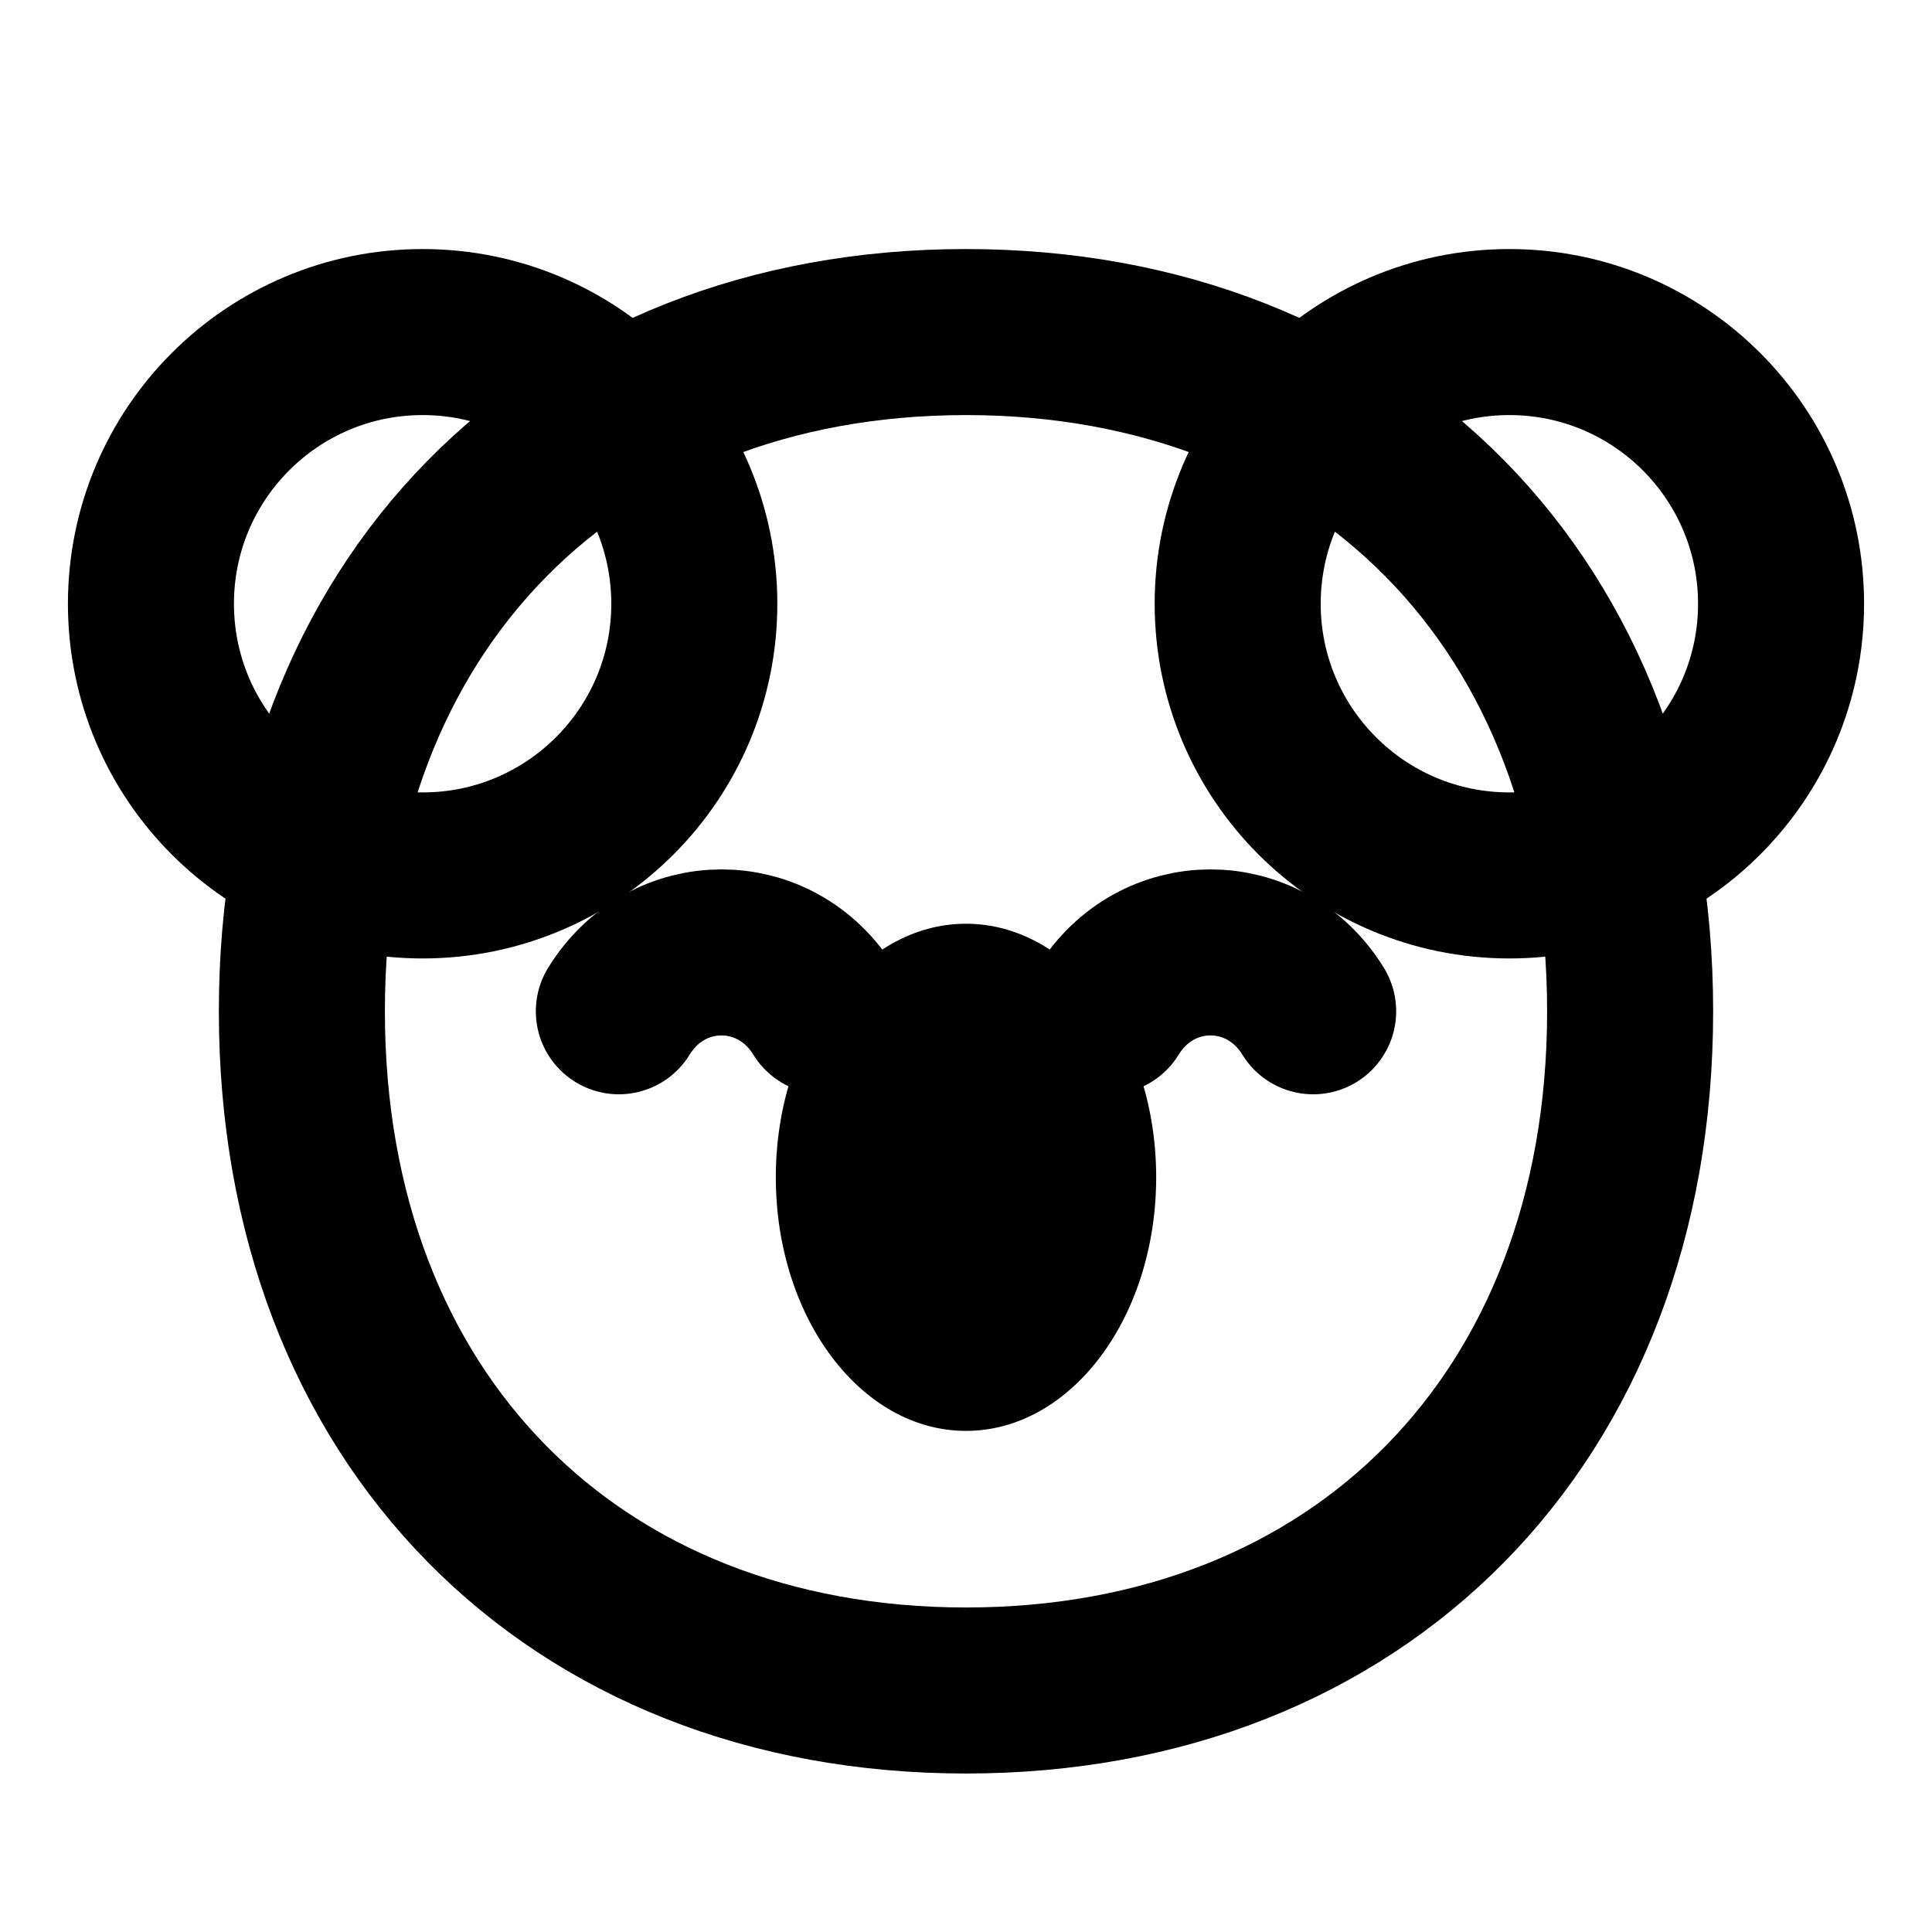
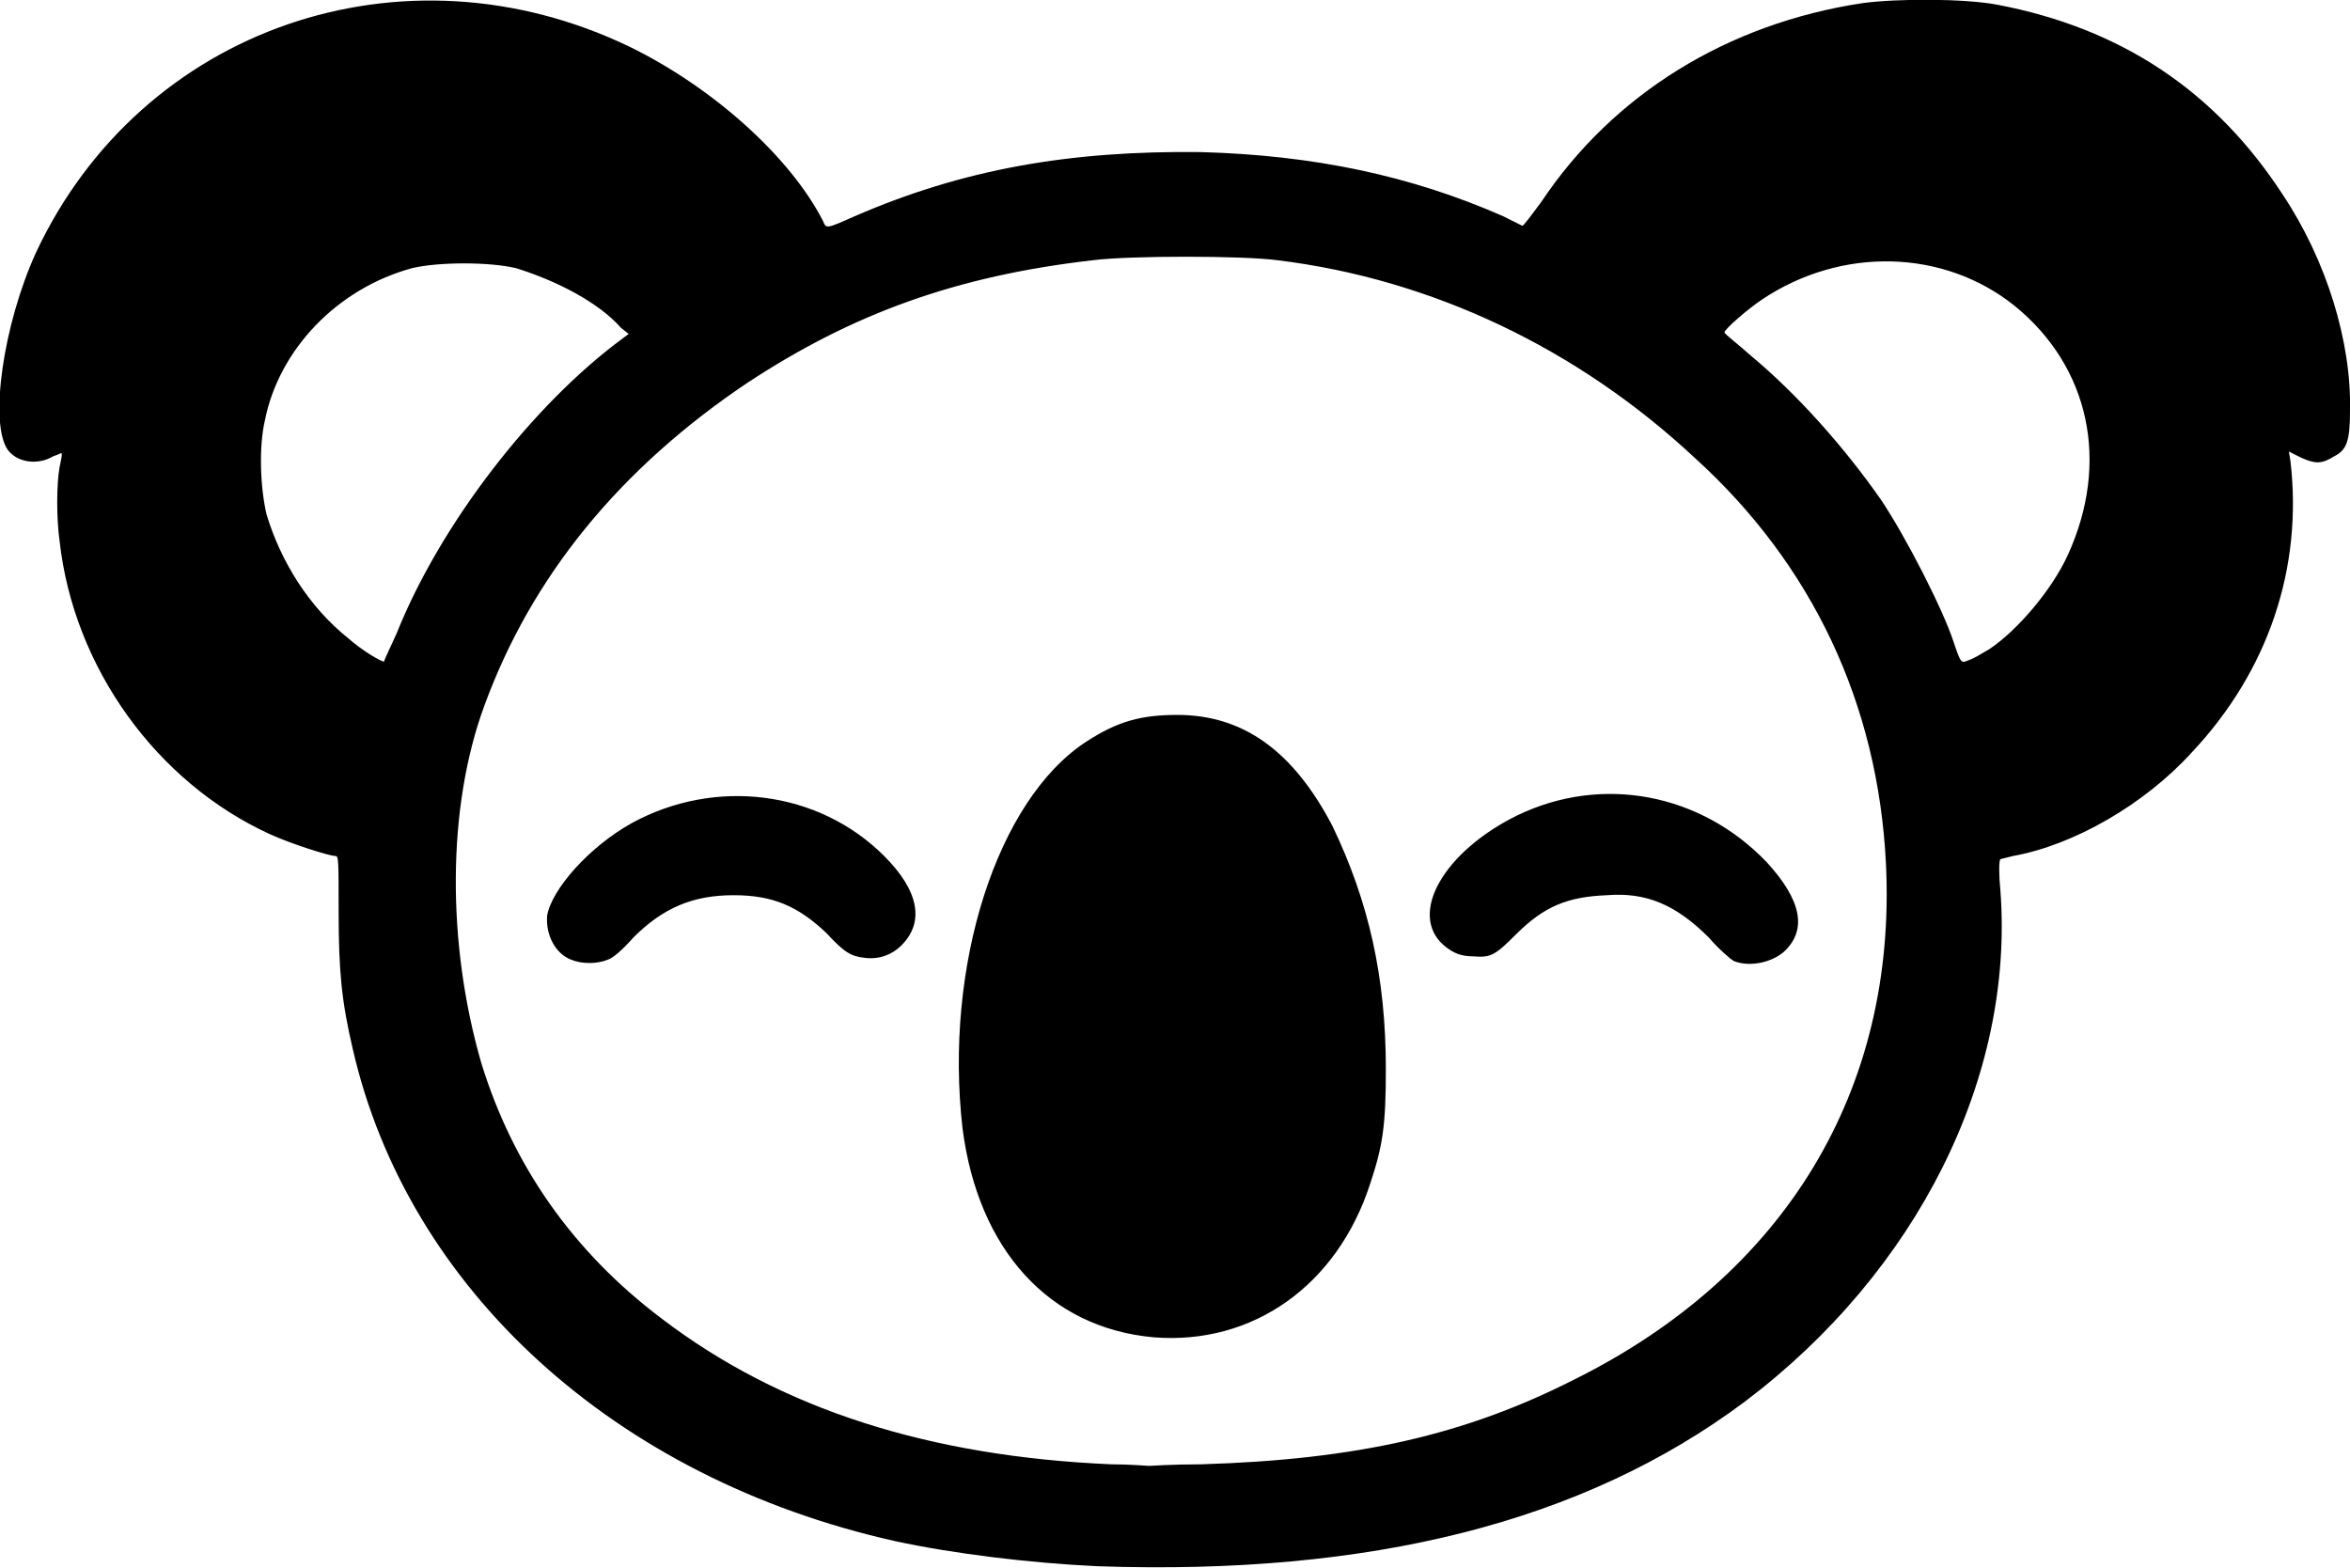
- <svg xmlns="http://www.w3.org/2000/svg" viewBox="0 0 64 64">
-   <g fill="none" stroke="#000" stroke-width="5.5" stroke-linecap="round" stroke-linejoin="round">
-     <circle cx="14" cy="20" r="9" />
-     <circle cx="50" cy="20" r="9" />
-     <path d="M32 11c-13 0-22 9-22 22.5S19 56 32 56s22-9 22-22.5S45 11 32 11z" />
-     <path d="M20.5 33.5c1.6-2.6 5.2-2.6 6.8 0M36.7 33.5c1.6-2.6 5.2-2.6 6.8 0" />
-   </g>
-   <ellipse cx="32" cy="39" rx="6.3" ry="8.4" fill="#000" />
+ <svg xmlns="http://www.w3.org/2000/svg" viewBox="0 0 149.9 100" width="149.9" height="100">
+   <path fill="#000" fill-rule="evenodd" d="M70 99.9C65.7 99.7 60.8 99.1 57.1 98.3C39.2 94.3 26 82.2 22.5 66.9C21.8 63.9 21.6 62 21.6 58.1C21.6 54.9 21.6 54.6 21.4 54.6C21 54.6 18.5 53.8 17.2 53.2C10 49.9 4.7 42.6 3.8 34.5C3.6 33.1 3.6 30.9 3.8 29.8C3.9 29.3 4 28.9 3.9 28.9C3.9 28.9 3.7 29 3.4 29.1C2.4 29.7 1.1 29.5 0.5 28.7C-0.7 27 0.2 20.7 2.3 16.1C9 1.8 25.7 -4 40.2 3C45.5 5.6 50.4 10 52.5 14.1C52.7 14.6 52.7 14.6 54.5 13.8C61.4 10.8 68.2 9.6 76.6 9.7C83.8 9.9 90 11.2 95.9 13.8C96.5 14.1 97.1 14.4 97.1 14.4C97.2 14.4 97.7 13.7 98.3 12.9C102.9 6 110.2 1.5 118.8 0.2C121 -0.1 125.3 -0.1 127.4 0.3C135.3 1.8 141.3 5.8 145.6 12.4C148.4 16.6 150 21.8 149.9 26.2C149.9 28.1 149.7 28.7 148.9 29.1C148.1 29.6 147.7 29.6 146.8 29.2L146 28.8L146.1 29.4C146.9 36.2 144.7 42.8 139.8 48C136.8 51.3 132.3 53.9 128.4 54.6C128 54.7 127.6 54.8 127.6 54.8C127.5 54.9 127.5 55.8 127.6 56.8C128.5 68.7 122.3 81.1 111.3 89.4C101 97.1 87.4 100.5 70 99.9ZM76.6 93.4C86.6 93.1 93.5 91.5 100.4 88C113.9 81.3 121 69.5 120.3 55.1C119.8 44.9 115.6 36 108.1 29.2C100.6 22.2 91.3 17.8 81.5 16.6C79.3 16.3 72 16.3 69.7 16.6C61 17.6 54.4 20 47.7 24.4C39.5 29.9 33.9 36.8 30.9 45C28.5 51.5 28.5 60.2 30.7 67.8C32.7 74.3 36.5 79.8 42.2 84.1C49.8 89.9 59.3 92.9 70.9 93.4C72.1 93.4 73.2 93.5 73.3 93.5C73.3 93.5 74.8 93.4 76.6 93.4ZM73.6 85.3C66.9 84.7 62.4 79.7 61.4 72C60.2 61.6 63.6 51 69.3 47.3C71.3 46 72.8 45.6 75.1 45.6C79.3 45.6 82.5 47.9 85 52.7C87.3 57.5 88.4 62.3 88.4 68.2C88.4 71.8 88.2 73.1 87.4 75.5C85.3 82 79.9 85.8 73.6 85.3ZM36.4 61.2C35.4 60.8 34.8 59.6 34.9 58.4C35.2 56.7 37.6 54 40.3 52.5C45.6 49.6 52.2 50.4 56.4 54.6C58.6 56.8 59 58.8 57.5 60.3C56.9 60.9 56.1 61.2 55.2 61.1C54.3 61 53.9 60.8 52.7 59.5C50.9 57.8 49.3 57.1 46.8 57.1C44.2 57.1 42.3 57.9 40.4 59.8C39.7 60.6 39.1 61.1 38.8 61.2C38.1 61.5 37.1 61.5 36.4 61.2ZM110.6 61.3C110.4 61.2 109.6 60.5 109 59.8C106.9 57.7 105 56.9 102.5 57.1C100 57.2 98.5 57.8 96.7 59.6C95.4 60.9 95.1 61.1 94 61C93.2 61 92.7 60.8 92.1 60.3C89.8 58.3 92.1 54.3 96.8 52C102.2 49.4 108.5 50.6 112.7 55C114.9 57.4 115.3 59.3 113.8 60.7C113 61.4 111.6 61.7 110.6 61.3ZM126.9 41.4C128.7 40.2 130.9 37.6 131.9 35.4C134.6 29.5 133.3 23.4 128.5 19.5C124 15.9 117.5 15.7 112.4 19.1C111.5 19.7 110 21 110 21.2C110 21.3 110.8 21.9 111.7 22.7C114.7 25.2 117.7 28.6 120 31.9C121.6 34.3 123.9 38.8 124.6 40.9C125.1 42.4 125.1 42.3 125.6 42.1C125.9 42 126.4 41.7 126.9 41.4ZM25.3 40.4C28.1 33.4 34 25.8 39.7 21.6L40.1 21.3L39.6 20.9C38.2 19.3 35.5 17.9 32.9 17.1C31.2 16.7 28 16.7 26.3 17.1C21.5 18.4 17.8 22.3 16.9 26.8C16.5 28.5 16.6 31.1 17 32.8C17.9 35.8 19.7 38.7 22.2 40.7C23.1 41.5 24.3 42.2 24.5 42.2C24.5 42.1 24.9 41.3 25.3 40.4Z" />
</svg>
